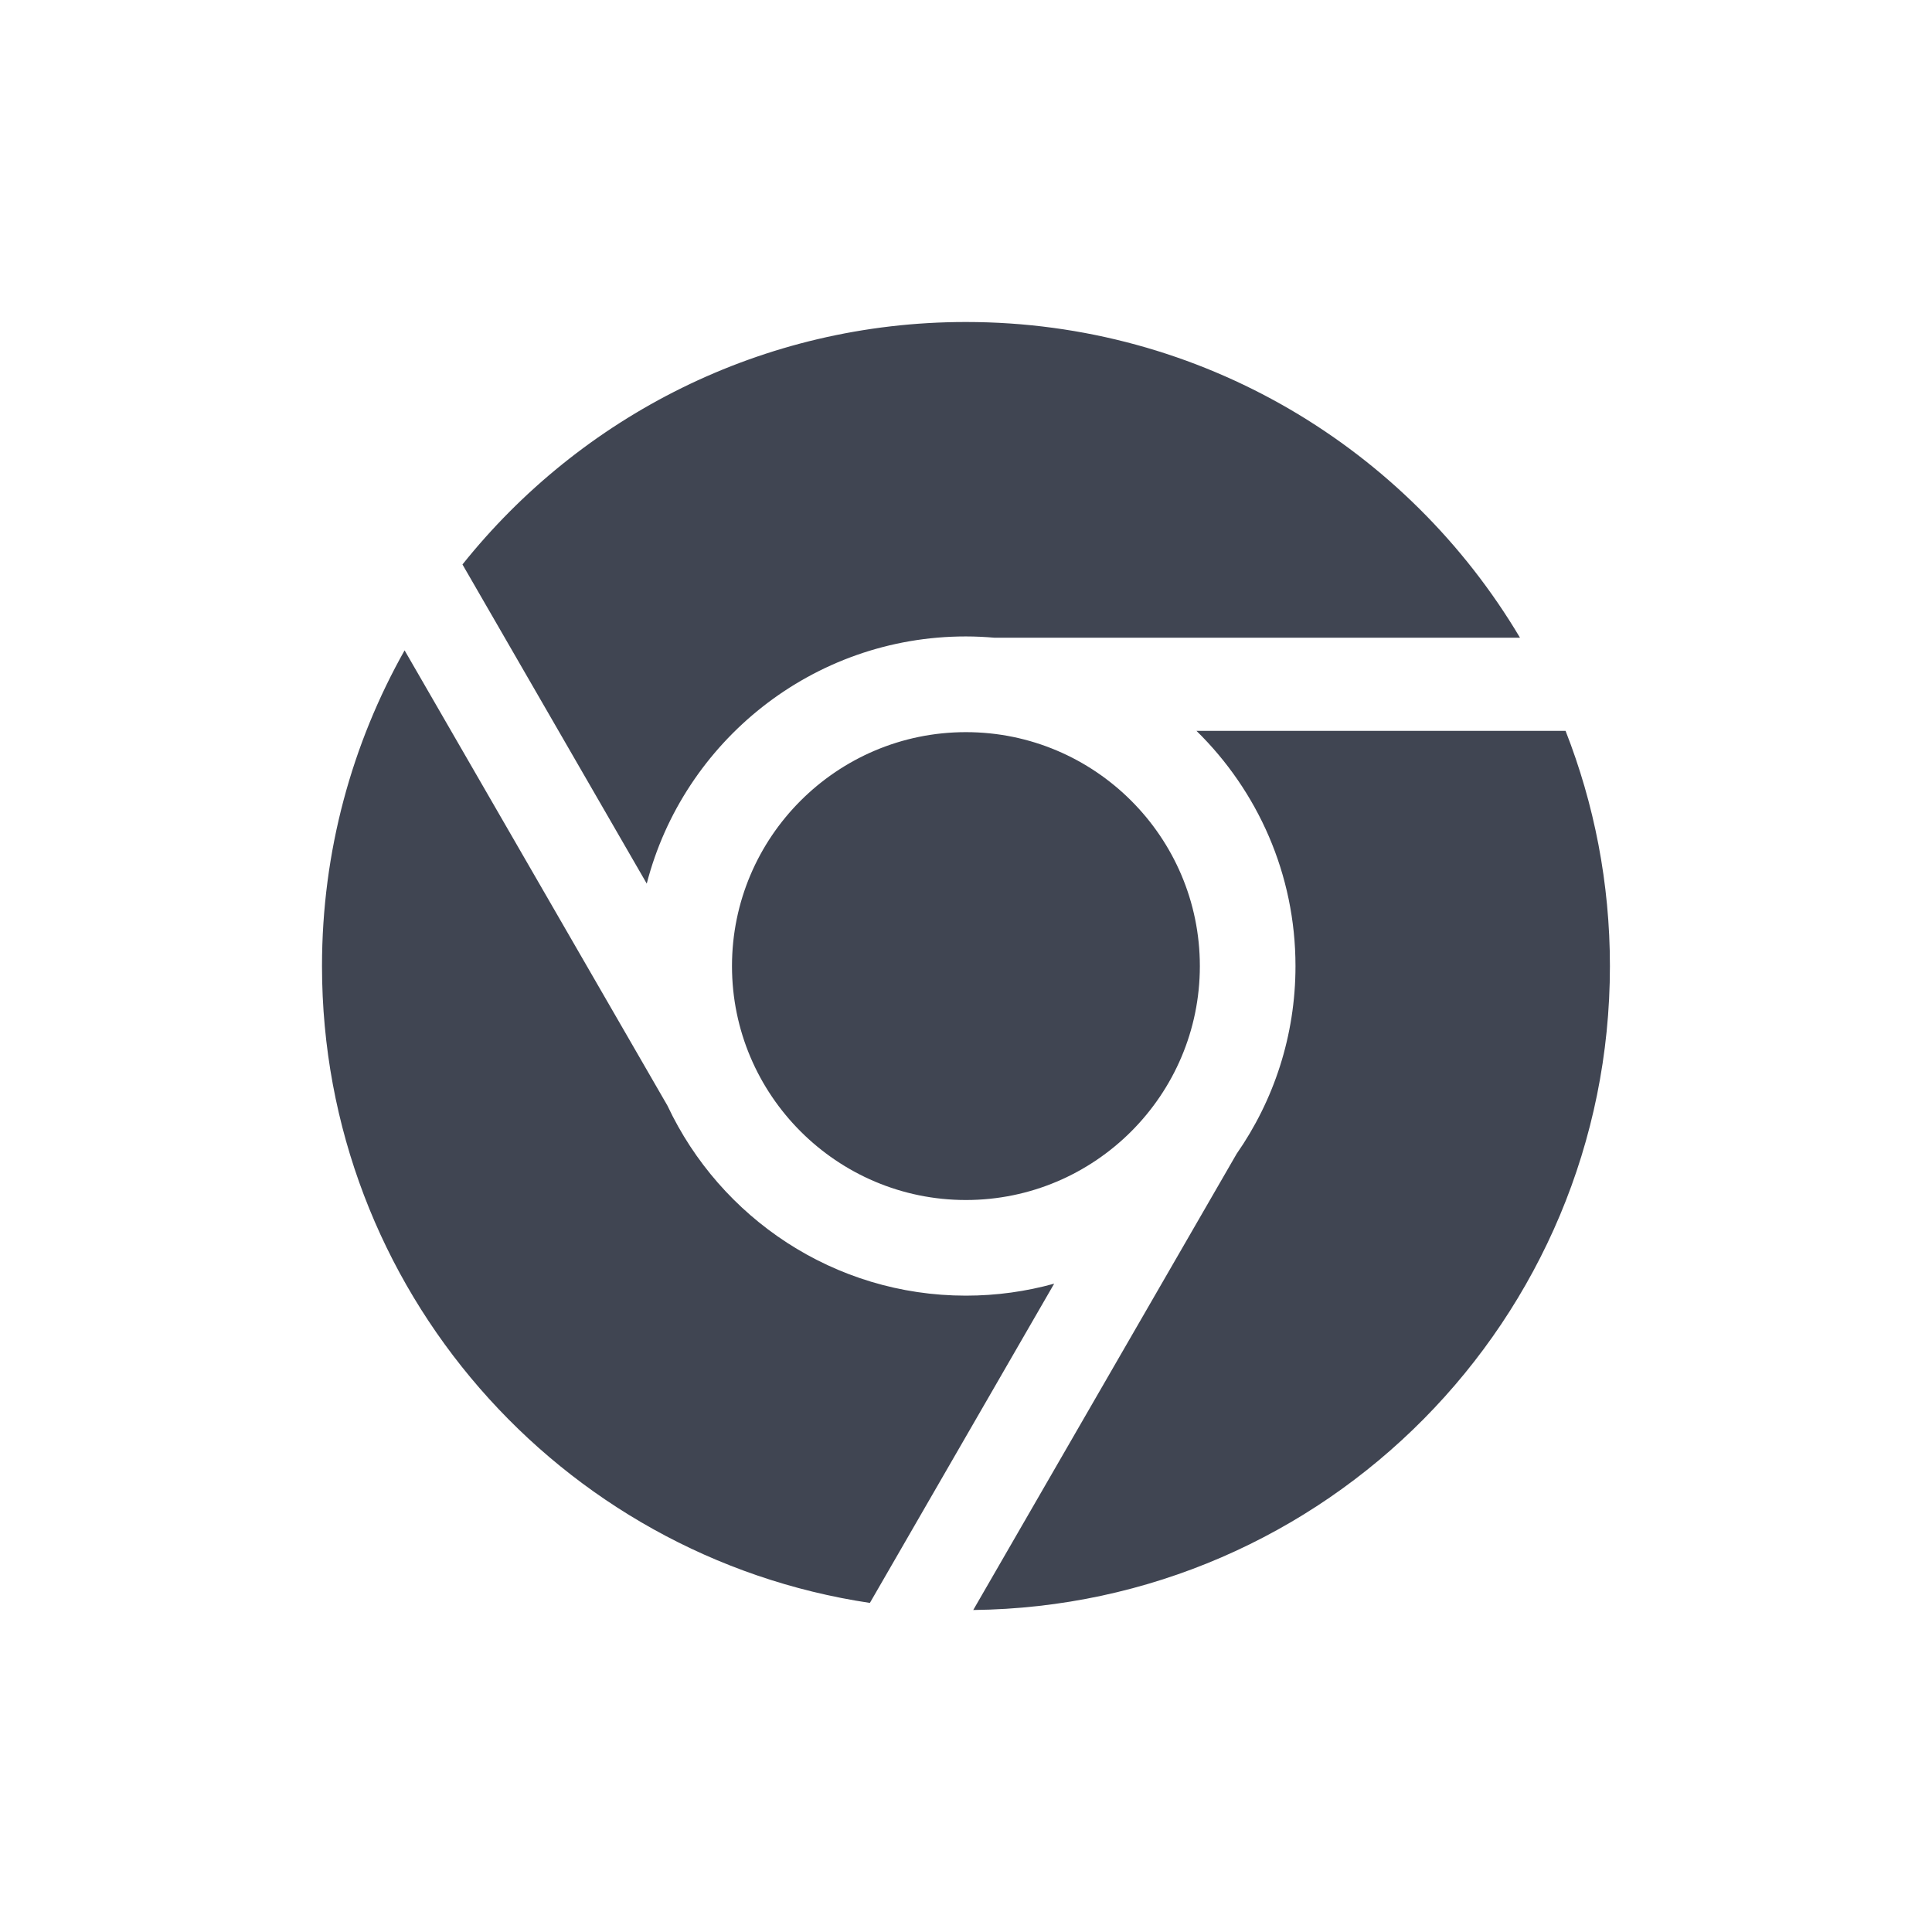
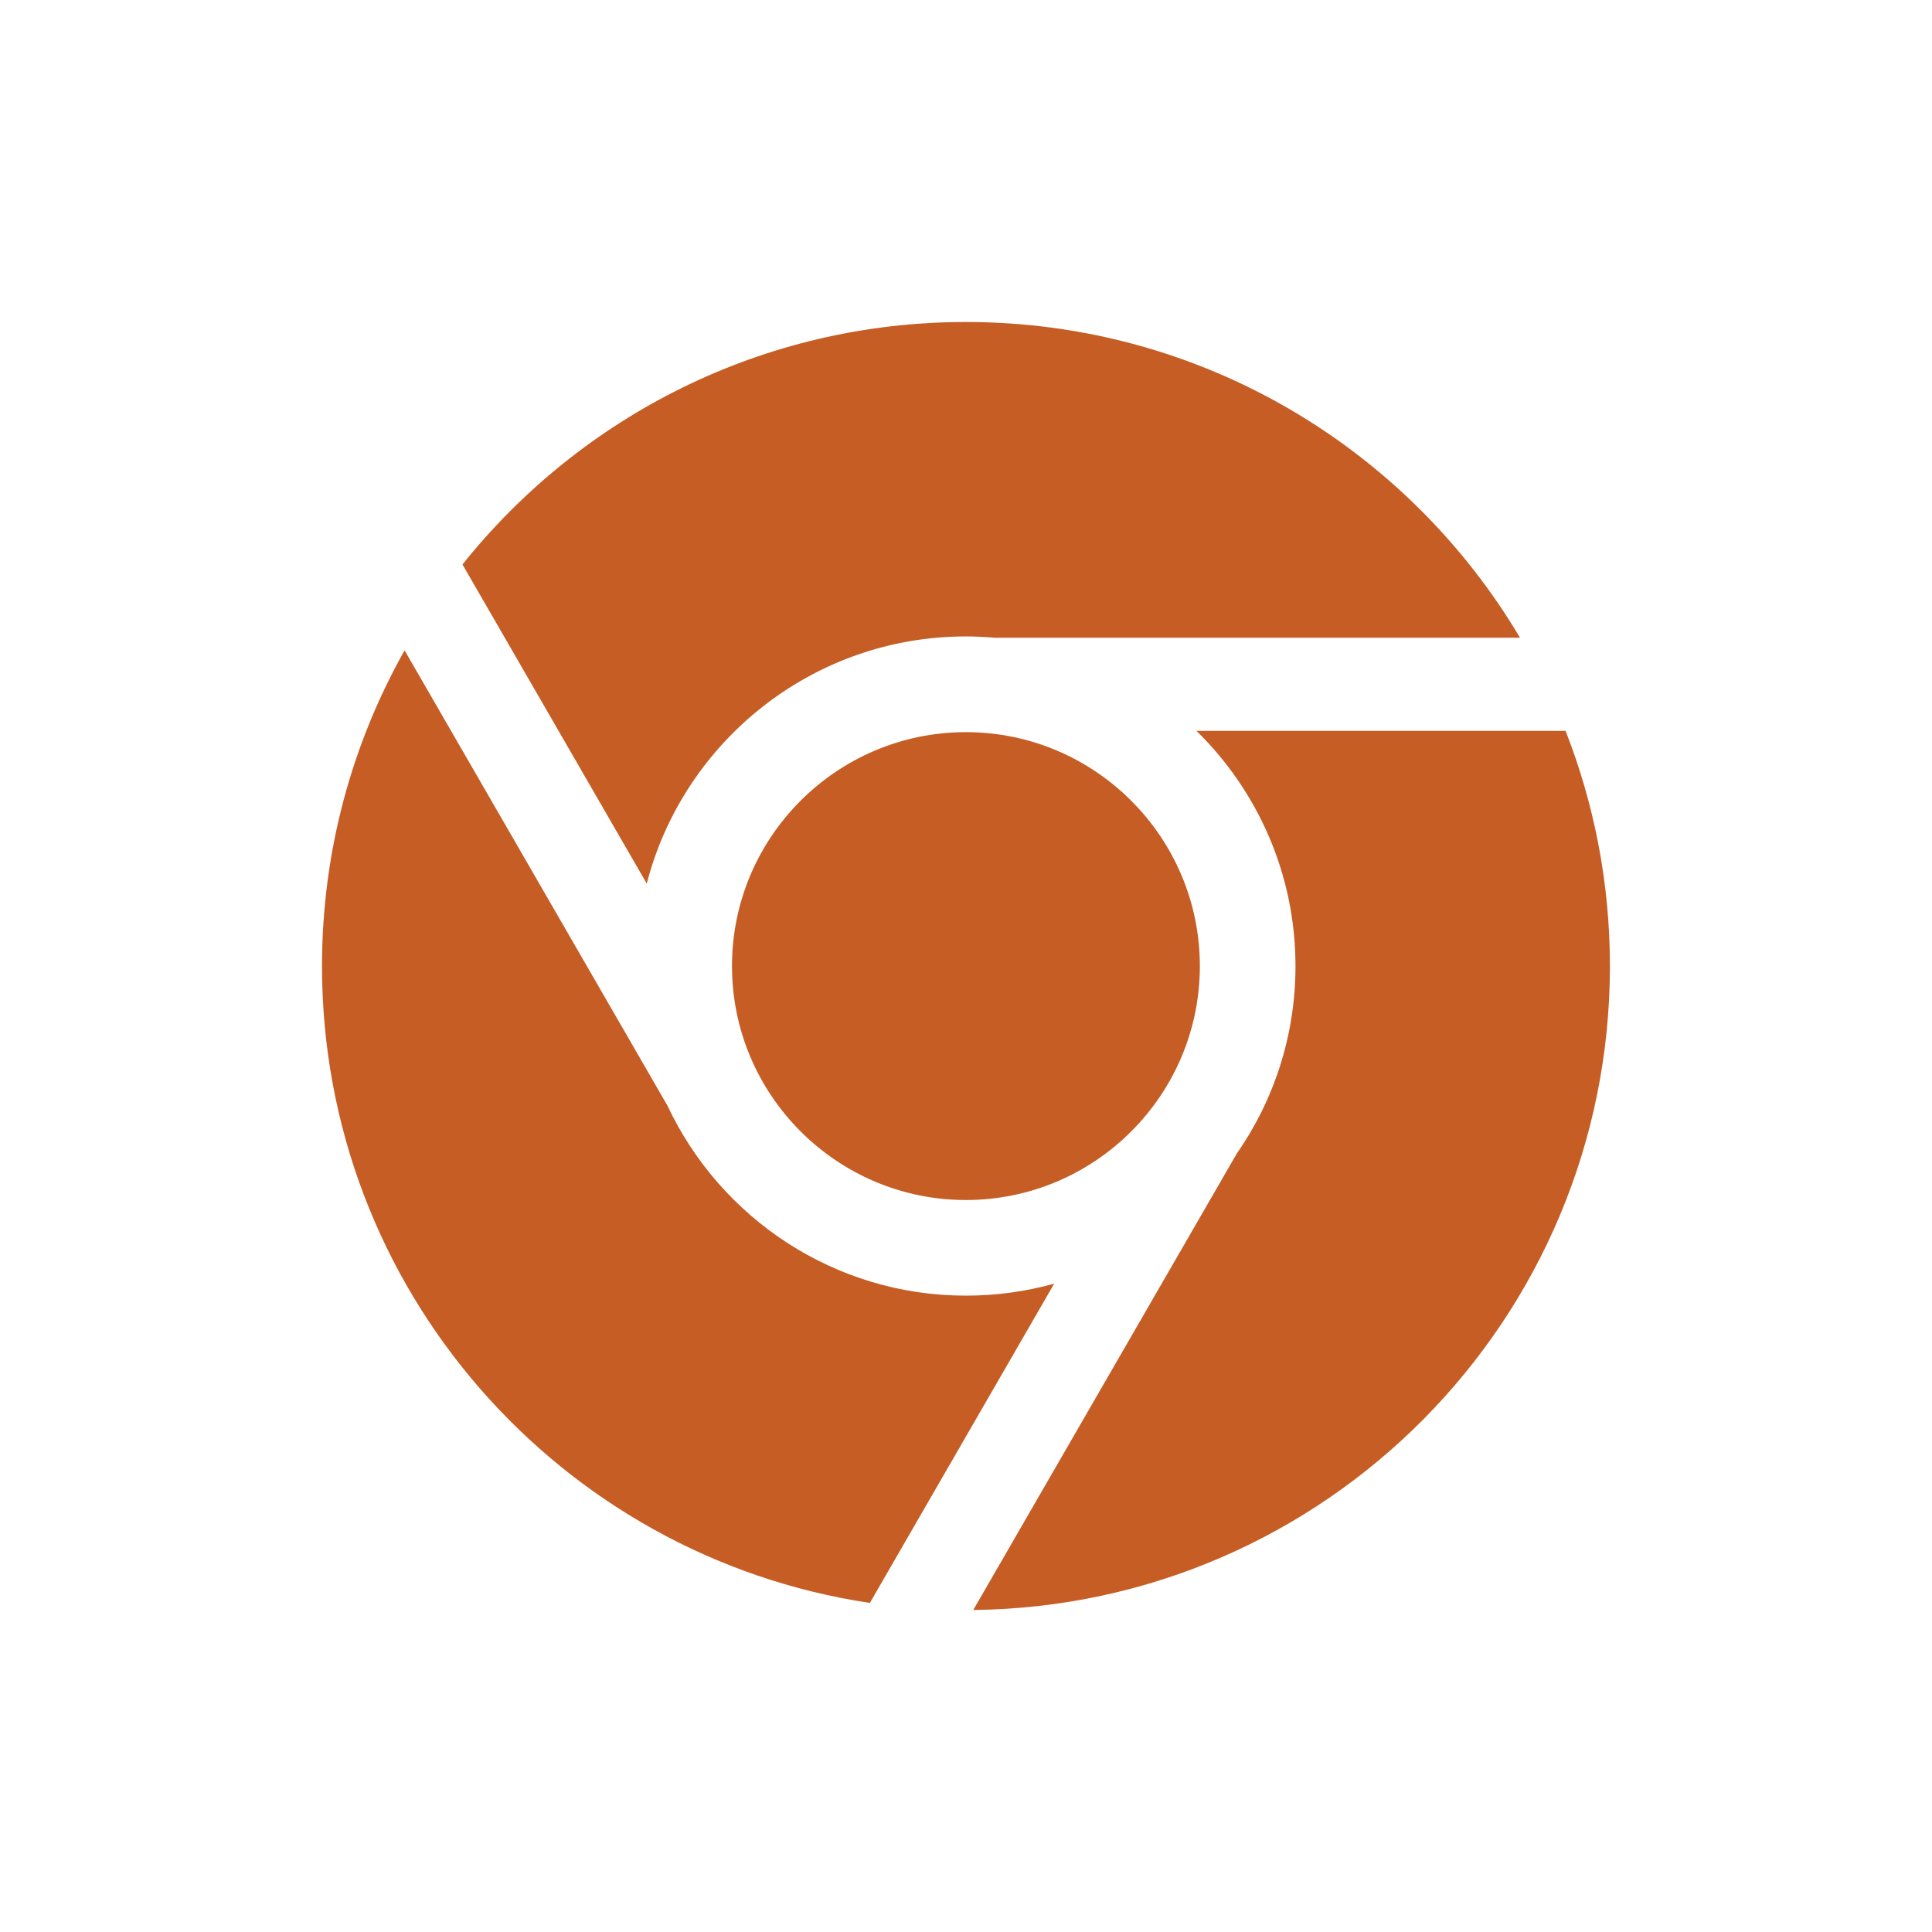
<svg xmlns="http://www.w3.org/2000/svg" height="24" width="24" version="1.1" viewBox="0 0 24 24">
-   <path fill="#404552" d="m8.035 10.978-2.29-3.966c1.466-1.835 3.722-3.012 6.254-3.012 2.929 0 5.489 1.574 6.883 3.922h-6.528c-0.117-0.01-0.236-0.016-0.356-0.016-1.904 0-3.509 1.307-3.964 3.071zm6.828-1.899h4.585c0.355 0.905 0.551 1.891 0.551 2.922 0 4.388-3.533 7.95-7.909 7.999l3.272-5.667c0.461-0.662 0.731-1.466 0.731-2.332 0-1.143-0.471-2.178-1.23-2.922zm-5.77 2.922c0-1.603 1.304-2.906 2.906-2.906s2.906 1.304 2.906 2.906-1.304 2.906-2.906 2.906-2.906-1.304-2.906-2.906zm4.003 3.944-2.29 3.967c-3.852-0.576-6.806-3.899-6.806-7.911 0-1.425 0.373-2.763 1.026-3.922l3.266 5.657c0.654 1.392 2.07 2.359 3.707 2.359 0.38 0 0.747-0.052 1.097-0.149z" />
+   <path fill="#C65D25" d="m8.035 10.978-2.29-3.966c1.466-1.835 3.722-3.012 6.254-3.012 2.929 0 5.489 1.574 6.883 3.922h-6.528c-0.117-0.01-0.236-0.016-0.356-0.016-1.904 0-3.509 1.307-3.964 3.071zm6.828-1.899h4.585c0.355 0.905 0.551 1.891 0.551 2.922 0 4.388-3.533 7.95-7.909 7.999l3.272-5.667c0.461-0.662 0.731-1.466 0.731-2.332 0-1.143-0.471-2.178-1.23-2.922zm-5.77 2.922c0-1.603 1.304-2.906 2.906-2.906s2.906 1.304 2.906 2.906-1.304 2.906-2.906 2.906-2.906-1.304-2.906-2.906zm4.003 3.944-2.29 3.967c-3.852-0.576-6.806-3.899-6.806-7.911 0-1.425 0.373-2.763 1.026-3.922l3.266 5.657c0.654 1.392 2.07 2.359 3.707 2.359 0.38 0 0.747-0.052 1.097-0.149z" />
</svg>
